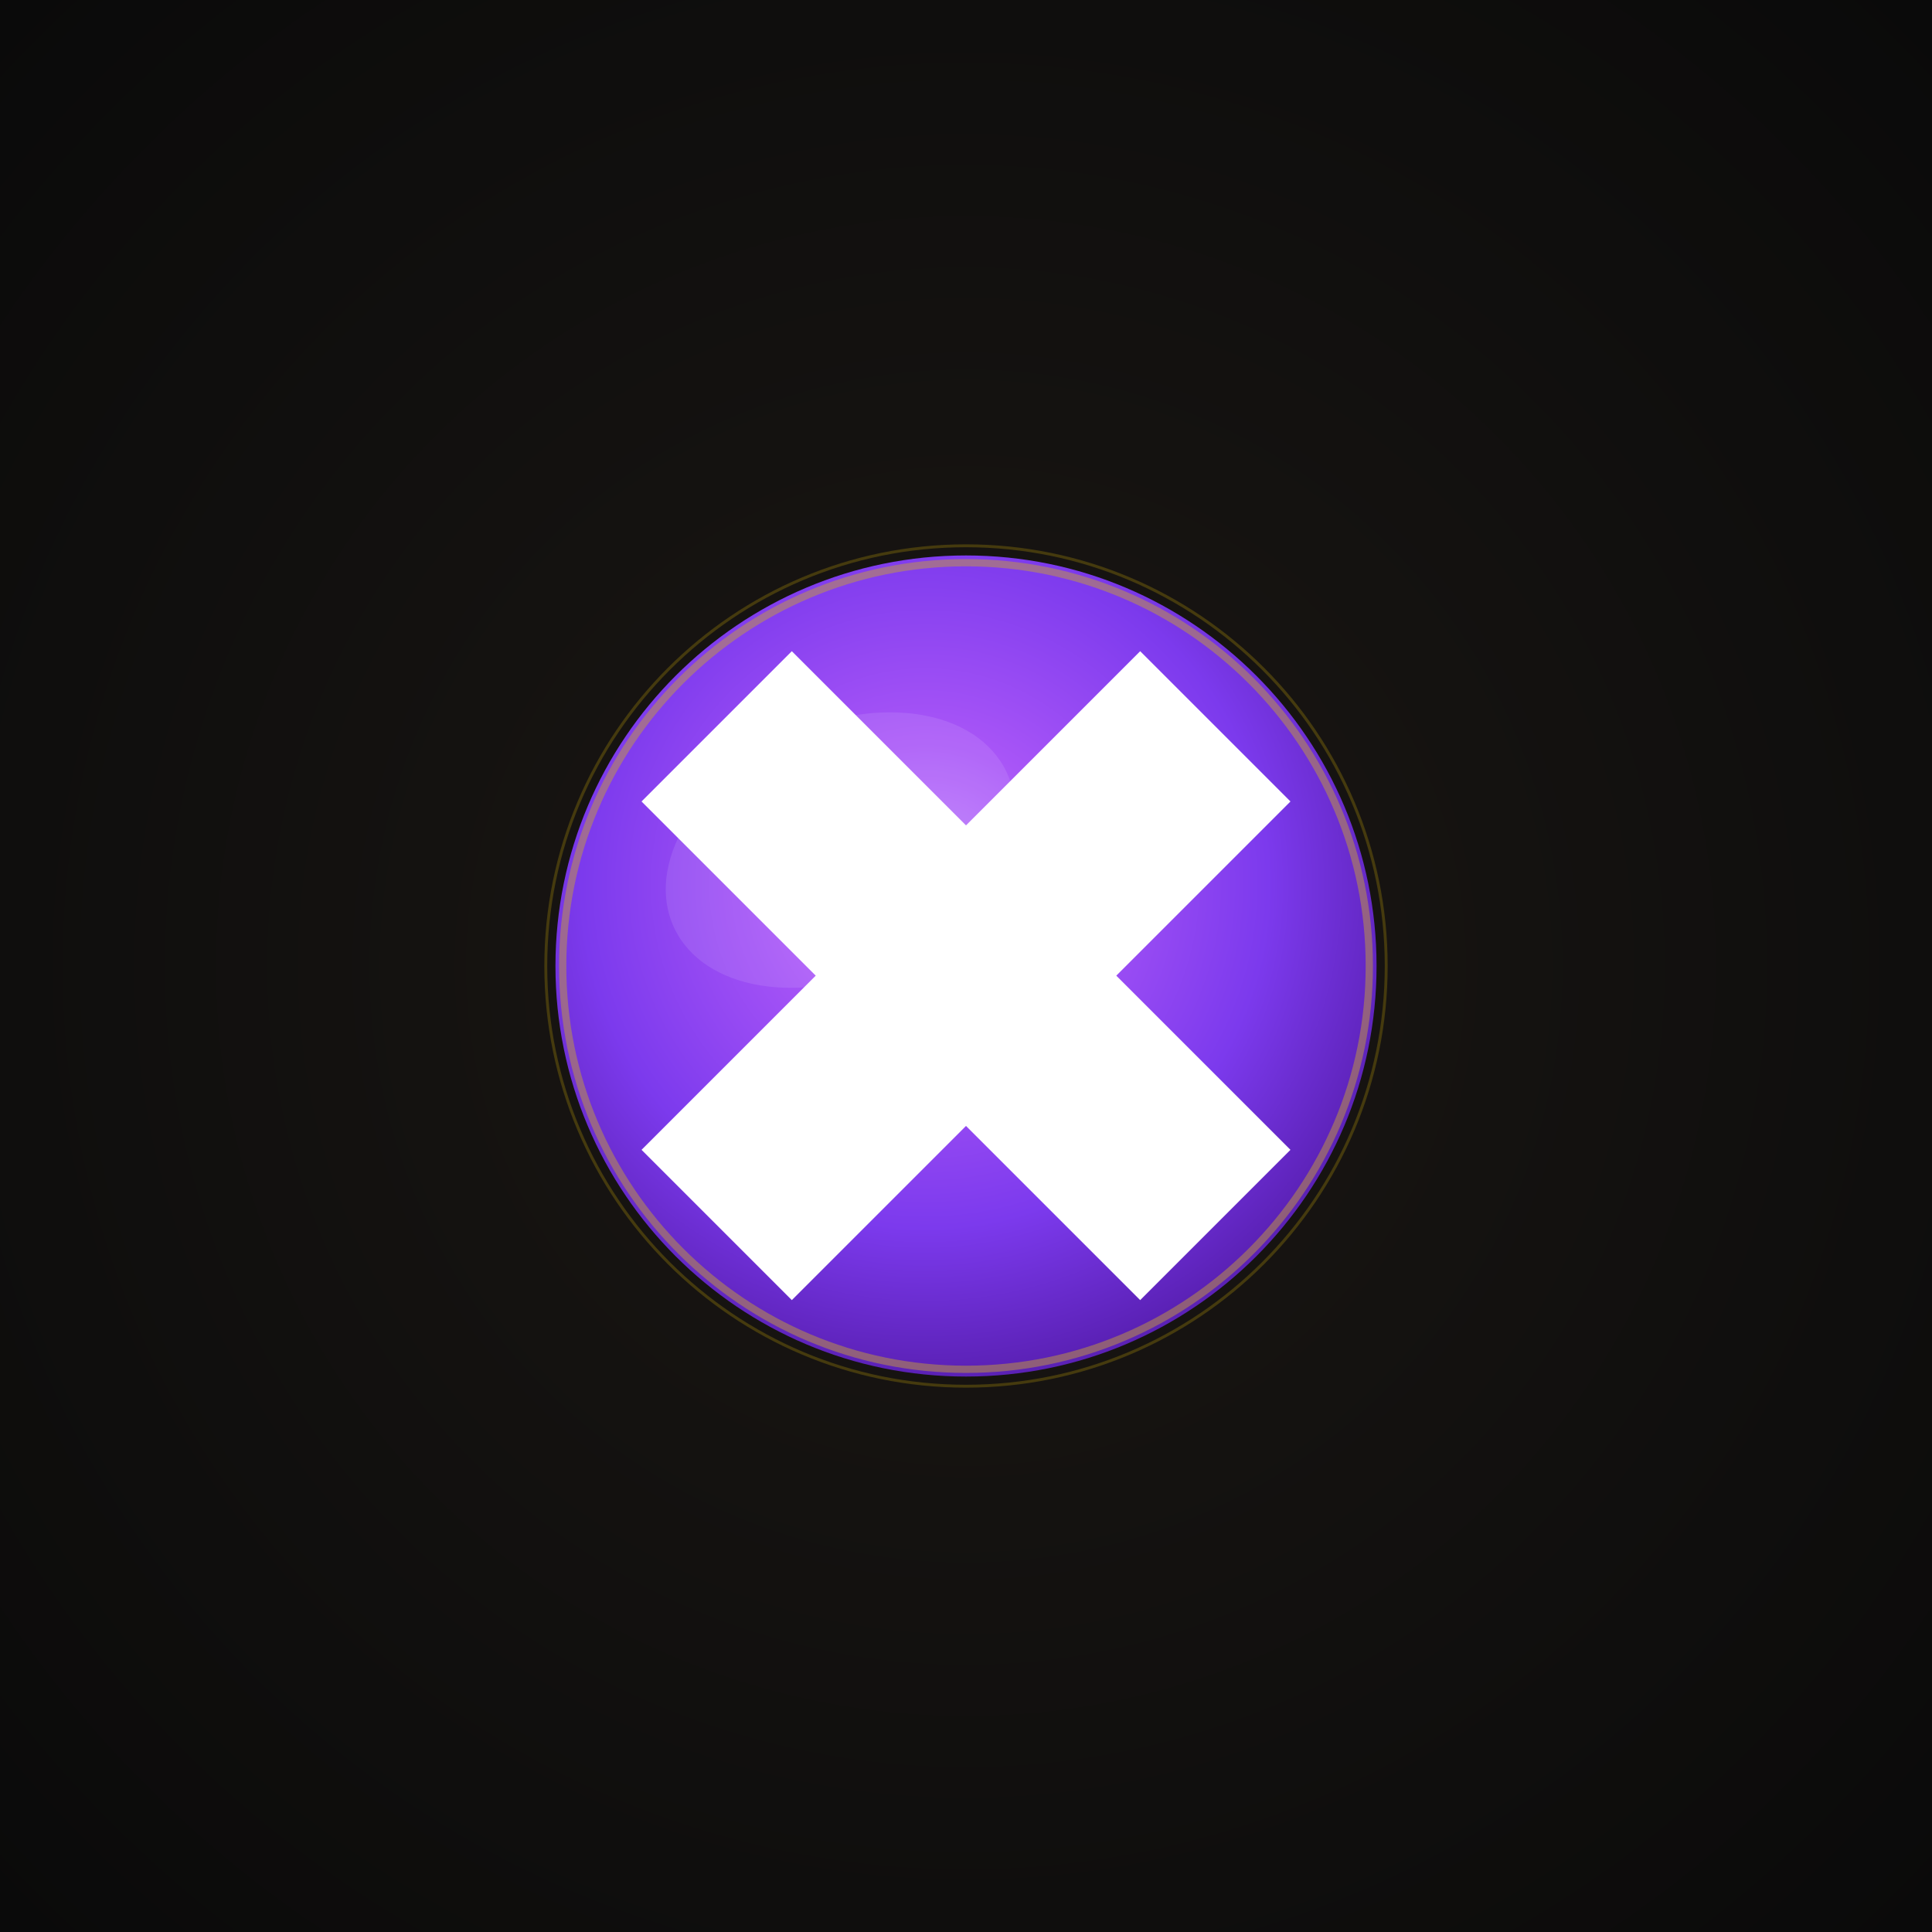
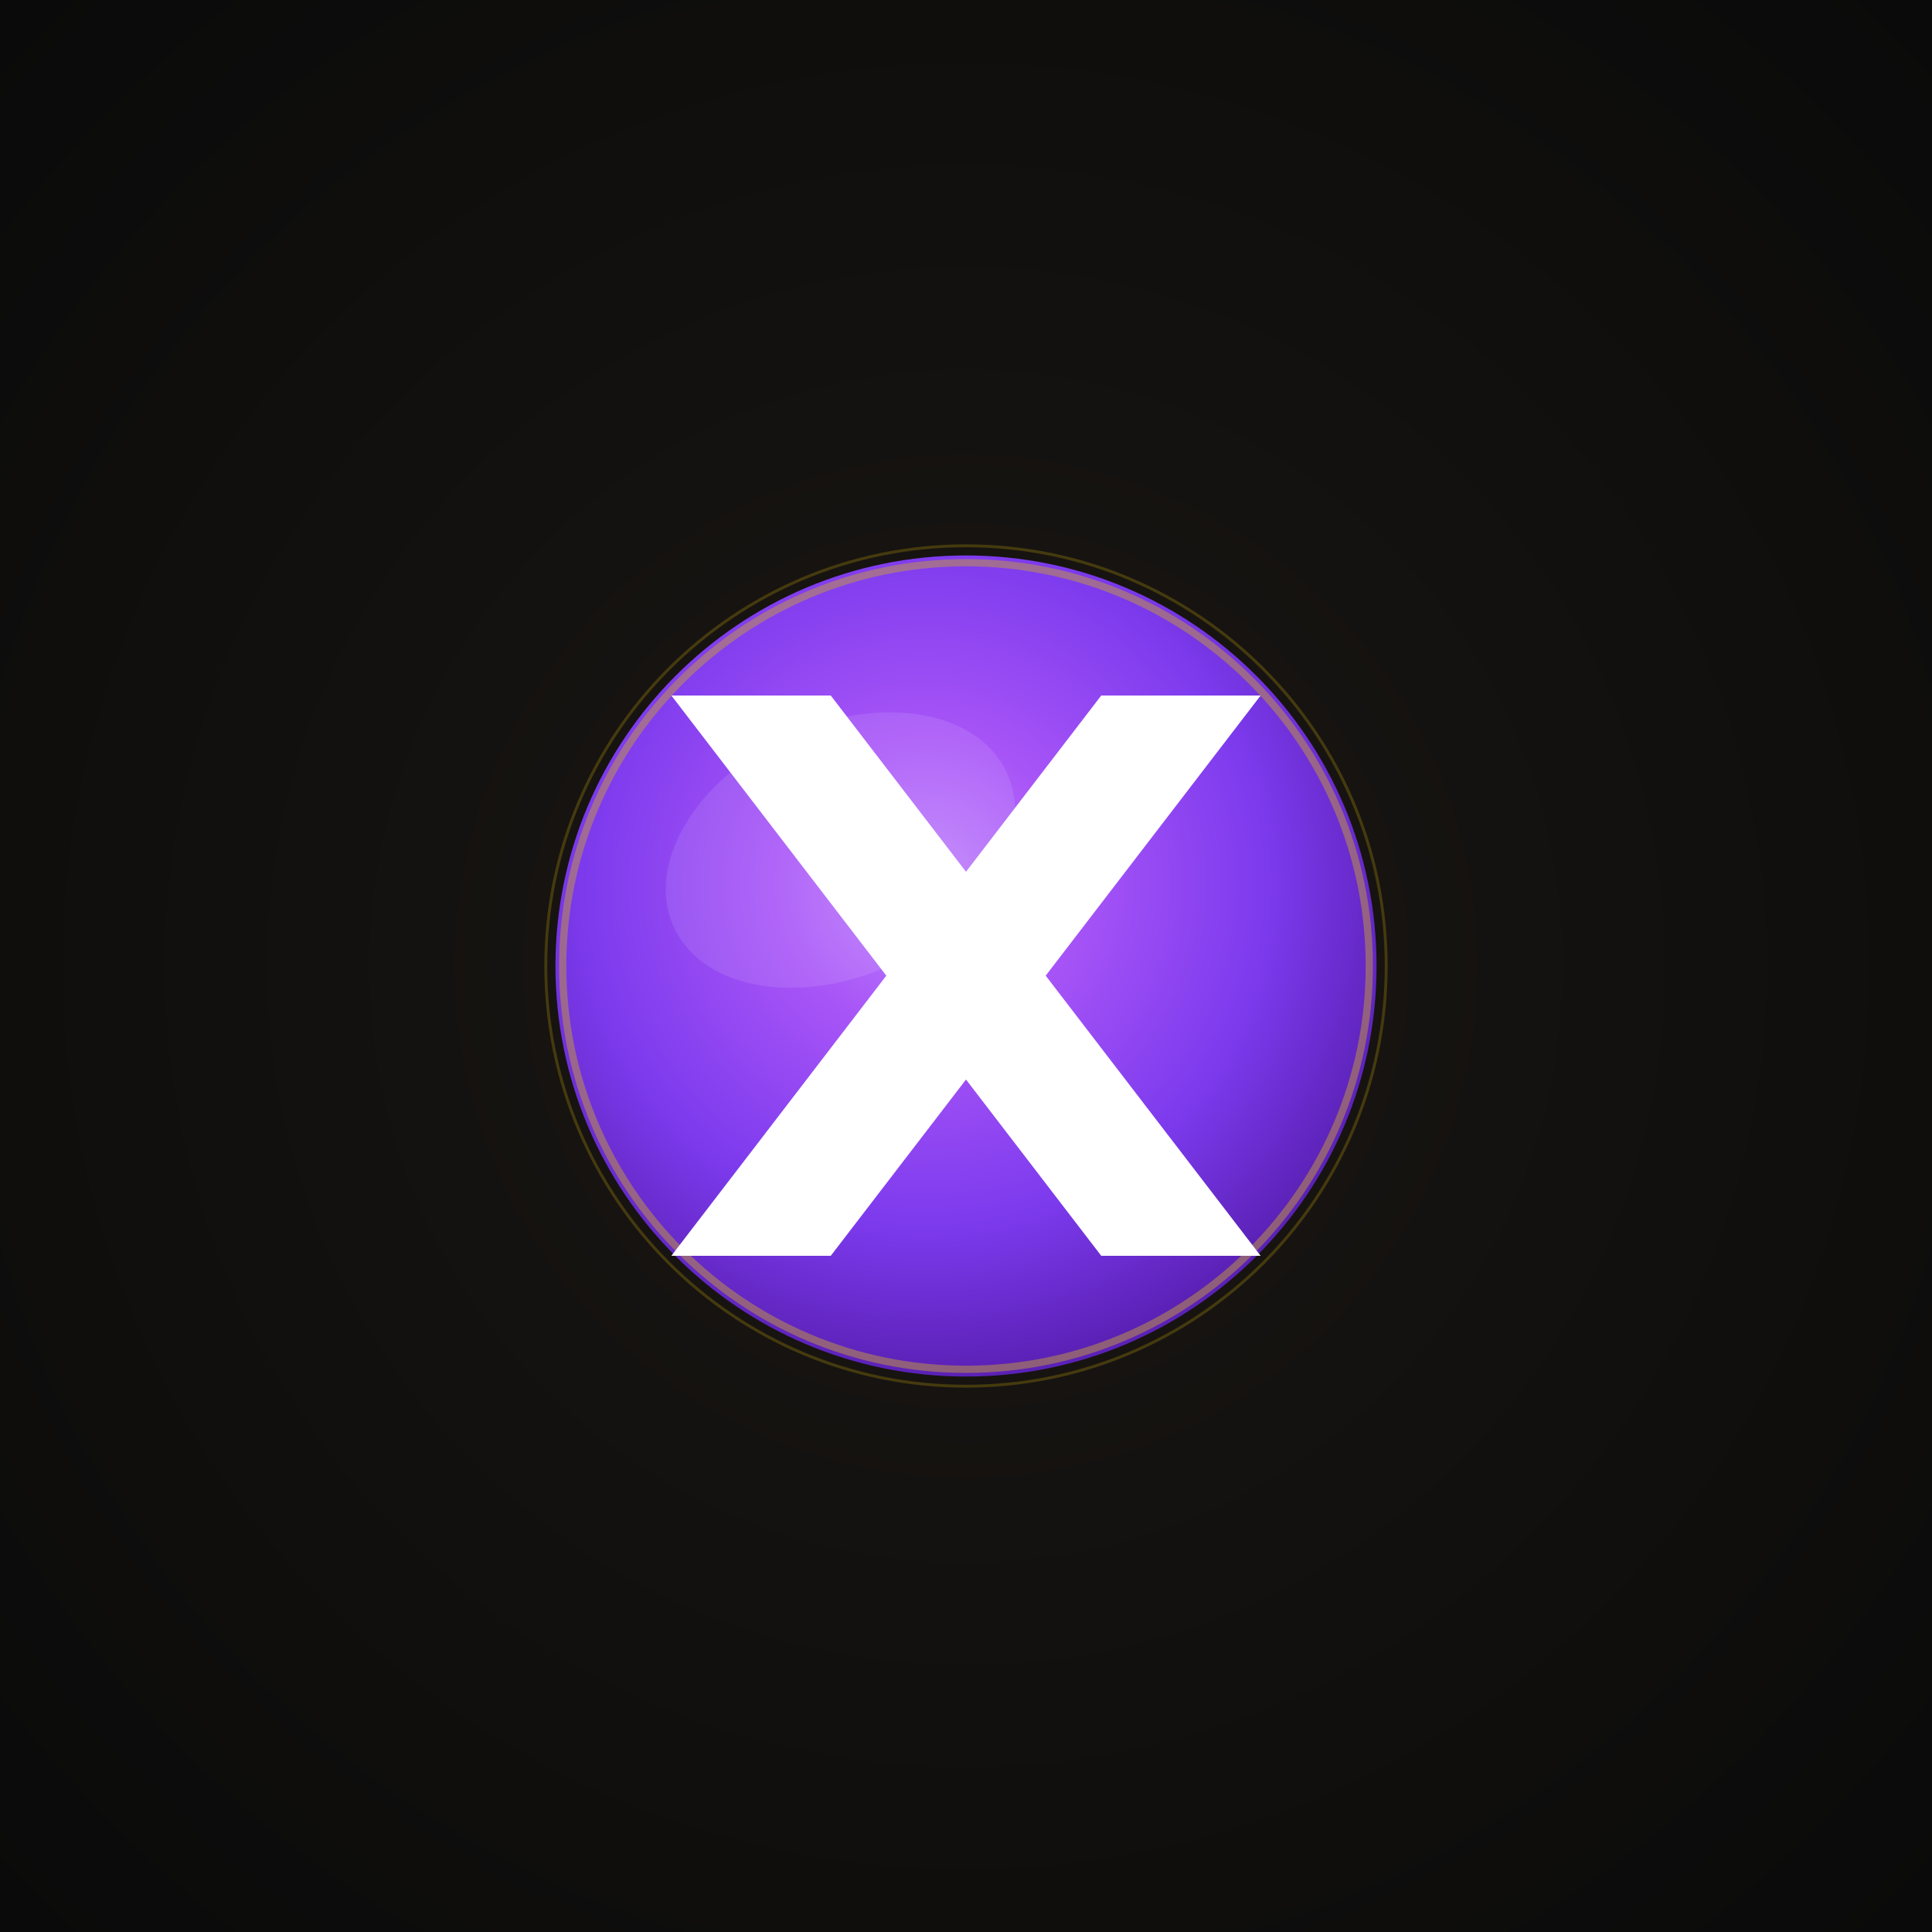
<svg xmlns="http://www.w3.org/2000/svg" viewBox="0 0 400 400" width="400" height="400">
  <defs>
    <radialGradient id="bg-light" cx="50%" cy="50%" r="70%">
      <stop offset="0%" style="stop-color:#1C1814;stop-opacity:1" />
      <stop offset="40%" style="stop-color:#141210;stop-opacity:1" />
      <stop offset="100%" style="stop-color:#0A0A0A;stop-opacity:1" />
    </radialGradient>
    <radialGradient id="purple-badge" cx="45%" cy="40%" r="60%">
      <stop offset="0%" style="stop-color:#C084FC;stop-opacity:1" />
      <stop offset="30%" style="stop-color:#A855F7;stop-opacity:1" />
      <stop offset="70%" style="stop-color:#7C3AED;stop-opacity:1" />
      <stop offset="100%" style="stop-color:#5B21B6;stop-opacity:1" />
    </radialGradient>
  </defs>
  <rect x="0" y="0" width="400" height="400" fill="url(#bg-light)" />
  <g transform="translate(200, 200)">
    <circle cx="0" cy="0" r="85" fill="url(#purple-badge)" />
    <ellipse cx="-26" cy="-24" rx="38" ry="26" fill="#FFFFFF" opacity="0.1" transform="rotate(-25, -26, -24)" />
    <circle cx="0" cy="0" r="83.5" fill="none" stroke="#C49B3C" stroke-width="1.5" opacity="0.5" />
    <circle cx="0" cy="0" r="87" fill="none" stroke="#FFD700" stroke-width="0.6" opacity="0.2" />
-     <g transform="translate(0, 2) rotate(45)">
-       <rect x="-73" y="-22" width="146" height="44" fill="#FFFFFF" />
-       <rect x="-22" y="-73" width="44" height="146" fill="#FFFFFF" />
+     <g transform="translate(0, 2)">
+       <path d="M 28,-58 L 61,-58 L -28,58 L -61,58 Z" fill="#FFFFFF" />
+       <path d="M -28,-58 L -61,-58 L 28,58 L 61,58 Z" fill="#FFFFFF" />
    </g>
  </g>
</svg>
